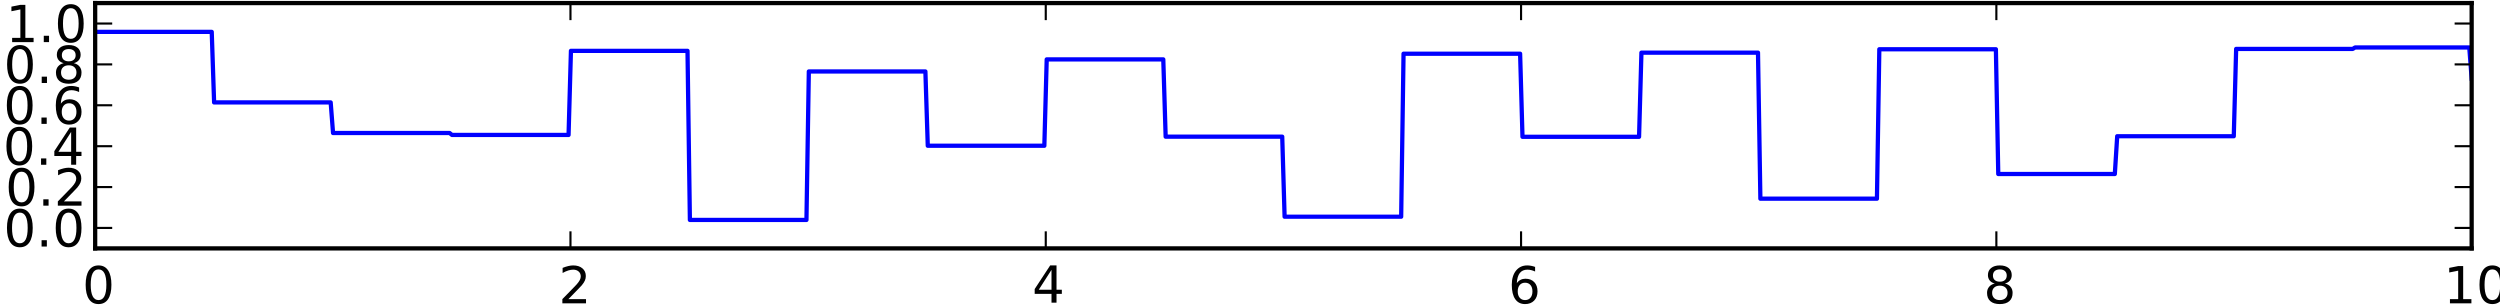
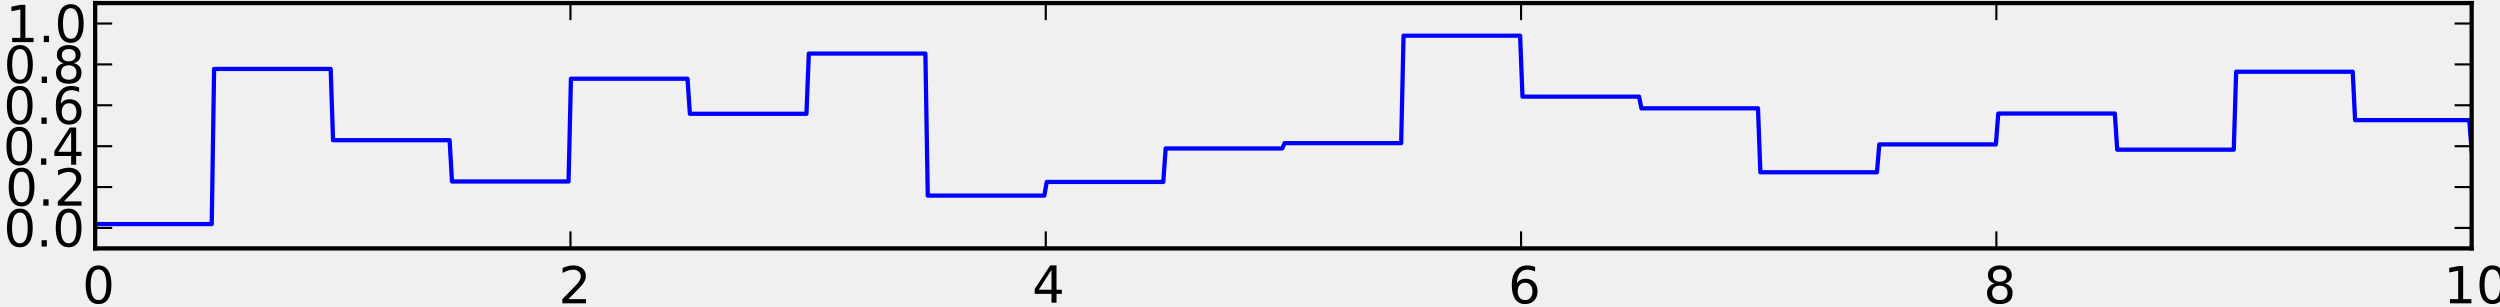
<svg xmlns="http://www.w3.org/2000/svg" xmlns:xlink="http://www.w3.org/1999/xlink" width="587pt" height="72pt" viewBox="0 0 587 72" version="1.1" id="svg1">
  <filter id="colorAdd">
    <feComposite in="SourceGraphic" in2="BackgroundImage" operator="arithmetic" k2="1" k3="1" />
  </filter>
  <g id="figure1">
    <g id="patch1">
-       <path style="fill: #ffffff; stroke: #ffffff; stroke-width: 1; stroke-linejoin: round; stroke-linecap: square;  opacity: 1" d="M0 72.118L587.651 72.118L587.651 0 L0 0z" />
+       <path style="fill: none; opacity: 0" d="M0 72.118L587.651 72.118L587.651 0 L0 0z" />
    </g>
    <g id="axes1">
      <g id="patch2">
-         <path style="fill: #ffffff; opacity: 1" d="M22.345 58.32L580.345 58.32L580.345 0.72 L22.345 0.72z" />
+         <path style="fill: none; opacity: 0" d="M22.345 58.32L580.345 58.32L580.345 0.72 L22.345 0.72z" />
      </g>
      <g id="line2d1">
        <defs>
          <clipPath id="p0a66d6e9cd1be84026cf3e313cb0fe17">
            <rect x="22.345" y="0.72" width="558" height="57.6" />
          </clipPath>
        </defs>
-         <path style="fill: none; stroke: #0000ff; stroke-width: 1; stroke-linejoin: round; stroke-linecap: square;  opacity: 1" clip-path="url(#p0a66d6e9cd1be84026cf3e313cb0fe17)" d="M22.345 7.488L49.714 7.488L50.273 24.05 L77.642 24.05L78.201 31.234L105.57 31.234 L106.129 31.684L133.498 31.684L134.057 11.938 L161.426 11.938L161.985 51.643L189.354 51.643 L189.913 16.782L217.282 16.782L217.84 34.225 L245.21 34.225L245.768 13.947L273.138 13.947 L273.696 32.094L301.066 32.094L301.624 50.881 L328.994 50.881L329.552 12.612L356.922 12.612 L357.48 32.12L384.85 32.12L385.408 12.364 L412.777 12.364L413.336 46.654L440.705 46.654 L441.264 11.565L468.633 11.565L469.192 40.854 L496.561 40.854L497.12 31.987L524.489 31.987 L525.048 11.488L552.417 11.488L552.976 11.144 L579.786 11.144L580.345 18.459L580.345 18.459" />
+         <path style="fill: none; stroke: #0000ff; stroke-width: 1; stroke-linejoin: round; stroke-linecap: square;  opacity: 1" clip-path="url(#p0a66d6e9cd1be84026cf3e313cb0fe17)" d="M22.345 52.615L49.714 52.615L50.273 16.188 L77.642 16.188L78.201 32.921L105.57 32.921 L106.129 42.611L133.498 42.611L134.057 18.489 L161.426 18.489L161.985 26.715L189.354 26.715 L189.913 12.578L217.282 12.578L217.84 45.933 L245.21 45.933L245.768 42.724L273.138 42.724 L273.696 34.857L301.066 34.857L301.624 33.604 L328.994 33.604L329.552 8.382L356.922 8.382 L357.48 22.689L384.85 22.689L385.408 25.439 L412.777 25.439L413.336 40.448L440.705 40.448 L441.264 33.901L468.633 33.901L469.192 26.664 L496.561 26.664L497.12 35.136L524.489 35.136 L525.048 16.844L552.417 16.844L552.976 28.208 L579.786 28.208L580.345 35.518L580.345 35.518" />
      </g>
      <g id="matplotlib.axis1">
        <g id="xtick1">
          <g id="line2d2">
            <defs>
              <path id="m30e32995789d870ad79a2e54c91cf9c6" d="M0 0L0 -4" />
            </defs>
            <g>
              <use style="fill: none; stroke: #000000; stroke-width: 0.5; stroke-linejoin: round; stroke-linecap: butt;  opacity: 1" xlink:href="#m30e32995789d870ad79a2e54c91cf9c6" x="22.345" y="58.32" />
            </g>
          </g>
          <g id="line2d3">
            <defs>
              <path id="m9281cae24120827b11d5ea8a7ad3e96b" d="M0 0L0 4" />
            </defs>
            <g>
              <use style="fill: none; stroke: #000000; stroke-width: 0.5; stroke-linejoin: round; stroke-linecap: butt;  opacity: 1" xlink:href="#m9281cae24120827b11d5ea8a7ad3e96b" x="22.345" y="0.72" />
            </g>
          </g>
          <g id="text1">
            <defs>
              <path id="c_7a2040fe3b94fcd41d0a72c84e93b115" d="M31.781 -66.406q-7.609 0 -11.453 7.5q-3.828 7.484 -3.828 22.531q0 14.984 3.828 22.484q3.844 7.5 11.453 7.5q7.672 0 11.5 -7.5q3.844 -7.5 3.844 -22.484q0 -15.047 -3.844 -22.531q-3.828 -7.5 -11.5 -7.5M31.781 -74.219q12.266 0 18.734 9.703q6.469 9.688 6.469 28.141q0 18.406 -6.469 28.109q-6.469 9.688 -18.734 9.688q-12.25 0 -18.719 -9.688q-6.469 -9.703 -6.469 -28.109q0 -18.453 6.469 -28.141q6.469 -9.703 18.719 -9.703" />
            </defs>
            <g style="fill: #000000; opacity: 1" transform="translate(19.32156,71.22625)scale(0.12)">
              <use xlink:href="#c_7a2040fe3b94fcd41d0a72c84e93b115" />
            </g>
          </g>
        </g>
        <g id="xtick2">
          <g id="line2d4">
            <g>
              <use style="fill: none; stroke: #000000; stroke-width: 0.5; stroke-linejoin: round; stroke-linecap: butt;  opacity: 1" xlink:href="#m30e32995789d870ad79a2e54c91cf9c6" x="133.945" y="58.32" />
            </g>
          </g>
          <g id="line2d5">
            <g>
              <use style="fill: none; stroke: #000000; stroke-width: 0.5; stroke-linejoin: round; stroke-linecap: butt;  opacity: 1" xlink:href="#m9281cae24120827b11d5ea8a7ad3e96b" x="133.945" y="0.72" />
            </g>
          </g>
          <g id="text2">
            <defs>
              <path id="c_ed3f3ed3ebfbd18bcb9c012009a68ad1" d="M19.188 -8.297l34.422 0l0 8.297l-46.281 0l0 -8.297q5.609 -5.812 15.297 -15.594q9.703 -9.797 12.188 -12.641q4.734 -5.312 6.609 -9q1.891 -3.688 1.891 -7.25q0 -5.812 -4.078 -9.469q-4.078 -3.672 -10.625 -3.672q-4.641 0 -9.797 1.609q-5.141 1.609 -11 4.891l0 -9.969q5.953 -2.391 11.125 -3.609q5.188 -1.219 9.484 -1.219q11.328 0 18.062 5.672q6.734 5.656 6.734 15.125q0 4.5 -1.688 8.531q-1.672 4.016 -6.125 9.484q-1.219 1.422 -7.766 8.188q-6.531 6.766 -18.453 18.922" />
            </defs>
            <g style="fill: #000000; opacity: 1" transform="translate(131.1637,71.22625)scale(0.12)">
              <use xlink:href="#c_ed3f3ed3ebfbd18bcb9c012009a68ad1" />
            </g>
          </g>
        </g>
        <g id="xtick3">
          <g id="line2d6">
            <g>
              <use style="fill: none; stroke: #000000; stroke-width: 0.5; stroke-linejoin: round; stroke-linecap: butt;  opacity: 1" xlink:href="#m30e32995789d870ad79a2e54c91cf9c6" x="245.545" y="58.32" />
            </g>
          </g>
          <g id="line2d7">
            <g>
              <use style="fill: none; stroke: #000000; stroke-width: 0.5; stroke-linejoin: round; stroke-linecap: butt;  opacity: 1" xlink:href="#m9281cae24120827b11d5ea8a7ad3e96b" x="245.545" y="0.72" />
            </g>
          </g>
          <g id="text3">
            <defs>
              <path id="c_a0416418d96557a09b8c1332d34883ba" d="M37.797 -64.312l-24.906 38.922l24.906 0zM35.203 -72.906l12.406 0l0 47.516l10.406 0l0 8.203l-10.406 0l0 17.188l-9.812 0l0 -17.188l-32.906 0l0 -9.516z" />
            </defs>
            <g style="fill: #000000; opacity: 1" transform="translate(242.3575,71.07)scale(0.12)">
              <use xlink:href="#c_a0416418d96557a09b8c1332d34883ba" />
            </g>
          </g>
        </g>
        <g id="xtick4">
          <g id="line2d8">
            <g>
              <use style="fill: none; stroke: #000000; stroke-width: 0.5; stroke-linejoin: round; stroke-linecap: butt;  opacity: 1" xlink:href="#m30e32995789d870ad79a2e54c91cf9c6" x="357.145" y="58.32" />
            </g>
          </g>
          <g id="line2d9">
            <g>
              <use style="fill: none; stroke: #000000; stroke-width: 0.5; stroke-linejoin: round; stroke-linecap: butt;  opacity: 1" xlink:href="#m9281cae24120827b11d5ea8a7ad3e96b" x="357.145" y="0.72" />
            </g>
          </g>
          <g id="text4">
            <defs>
              <path id="c_cc8d6d580d1b10c8632f7a42cd53db8a" d="M33.016 -40.375q-6.641 0 -10.531 4.547q-3.875 4.531 -3.875 12.438q0 7.859 3.875 12.438q3.891 4.562 10.531 4.562q6.641 0 10.516 -4.562q3.875 -4.578 3.875 -12.438q0 -7.906 -3.875 -12.438q-3.875 -4.547 -10.516 -4.547M52.594 -71.297l0 8.984q-3.719 -1.75 -7.5 -2.672q-3.781 -0.938 -7.5 -0.938q-9.766 0 -14.922 6.594q-5.141 6.594 -5.875 19.922q2.875 -4.25 7.219 -6.516q4.359 -2.266 9.578 -2.266q10.984 0 17.359 6.672q6.375 6.656 6.375 18.125q0 11.234 -6.641 18.031q-6.641 6.781 -17.672 6.781q-12.656 0 -19.344 -9.688q-6.688 -9.703 -6.688 -28.109q0 -17.281 8.203 -27.562q8.203 -10.281 22.016 -10.281q3.719 0 7.5 0.734q3.781 0.734 7.891 2.188" />
            </defs>
            <g style="fill: #000000; opacity: 1" transform="translate(354.1294,71.22625)scale(0.12)">
              <use xlink:href="#c_cc8d6d580d1b10c8632f7a42cd53db8a" />
            </g>
          </g>
        </g>
        <g id="xtick5">
          <g id="line2d10">
            <g>
              <use style="fill: none; stroke: #000000; stroke-width: 0.5; stroke-linejoin: round; stroke-linecap: butt;  opacity: 1" xlink:href="#m30e32995789d870ad79a2e54c91cf9c6" x="468.745" y="58.32" />
            </g>
          </g>
          <g id="line2d11">
            <g>
              <use style="fill: none; stroke: #000000; stroke-width: 0.5; stroke-linejoin: round; stroke-linecap: butt;  opacity: 1" xlink:href="#m9281cae24120827b11d5ea8a7ad3e96b" x="468.745" y="0.72" />
            </g>
          </g>
          <g id="text5">
            <defs>
              <path id="c_bef35738d52871942e50b9de9b122bab" d="M31.781 -34.625q-7.031 0 -11.062 3.766q-4.016 3.766 -4.016 10.344q0 6.594 4.016 10.359q4.031 3.766 11.062 3.766q7.031 0 11.078 -3.781q4.062 -3.797 4.062 -10.344q0 -6.578 -4.031 -10.344q-4.016 -3.766 -11.109 -3.766M21.922 -38.812q-6.344 -1.562 -9.891 -5.906q-3.531 -4.359 -3.531 -10.609q0 -8.734 6.219 -13.812q6.234 -5.078 17.062 -5.078q10.891 0 17.094 5.078q6.203 5.078 6.203 13.812q0 6.25 -3.547 10.609q-3.531 4.344 -9.828 5.906q7.125 1.656 11.094 6.5q3.984 4.828 3.984 11.797q0 10.609 -6.469 16.281q-6.469 5.656 -18.531 5.656q-12.047 0 -18.531 -5.656q-6.469 -5.672 -6.469 -16.281q0 -6.969 4 -11.797q4.016 -4.844 11.141 -6.5M18.312 -54.391q0 5.656 3.531 8.828q3.547 3.172 9.938 3.172q6.359 0 9.938 -3.172q3.594 -3.172 3.594 -8.828q0 -5.672 -3.594 -8.844q-3.578 -3.172 -9.938 -3.172q-6.391 0 -9.938 3.172q-3.531 3.172 -3.531 8.844" />
            </defs>
            <g style="fill: #000000; opacity: 1" transform="translate(465.745,71.22625)scale(0.12)">
              <use xlink:href="#c_bef35738d52871942e50b9de9b122bab" />
            </g>
          </g>
        </g>
        <g id="xtick6">
          <g id="line2d12">
            <g>
              <use style="fill: none; stroke: #000000; stroke-width: 0.5; stroke-linejoin: round; stroke-linecap: butt;  opacity: 1" xlink:href="#m30e32995789d870ad79a2e54c91cf9c6" x="580.345" y="58.32" />
            </g>
          </g>
          <g id="line2d13">
            <g>
              <use style="fill: none; stroke: #000000; stroke-width: 0.5; stroke-linejoin: round; stroke-linecap: butt;  opacity: 1" xlink:href="#m9281cae24120827b11d5ea8a7ad3e96b" x="580.345" y="0.72" />
            </g>
          </g>
          <g id="text6">
            <defs>
              <path id="c_42baa63129a918535c52adb20d687ea7" d="M12.406 -8.297l16.109 0l0 -55.625l-17.531 3.516l0 -8.984l17.438 -3.516l9.859 0l0 64.609l16.109 0l0 8.297l-41.984 0z" />
            </defs>
            <g style="fill: #000000; opacity: 1" transform="translate(573.7591,71.22625)scale(0.12)">
              <use xlink:href="#c_42baa63129a918535c52adb20d687ea7" />
              <use xlink:href="#c_7a2040fe3b94fcd41d0a72c84e93b115" x="63.623" />
            </g>
          </g>
        </g>
      </g>
      <g id="matplotlib.axis2">
        <g id="ytick1">
          <g id="line2d14">
            <defs>
              <path id="m3400efa6b1638b3fea9e19e898273957" d="M0 0L4 0" />
            </defs>
            <g>
              <use style="fill: none; stroke: #000000; stroke-width: 0.5; stroke-linejoin: round; stroke-linecap: butt;  opacity: 1" xlink:href="#m3400efa6b1638b3fea9e19e898273957" x="22.345" y="53.52" />
            </g>
          </g>
          <g id="line2d15">
            <defs>
              <path id="m20b58b2501143cb5e0a5e8f1ef6f1643" d="M0 0L-4 0" />
            </defs>
            <g>
              <use style="fill: none; stroke: #000000; stroke-width: 0.5; stroke-linejoin: round; stroke-linecap: butt;  opacity: 1" xlink:href="#m20b58b2501143cb5e0a5e8f1ef6f1643" x="580.345" y="53.52" />
            </g>
          </g>
          <g id="text7">
            <defs>
              <path id="c_ed3e21196fb739f392806f09ca0594ef" d="M10.688 -12.406l10.312 0l0 12.406l-10.312 0z" />
            </defs>
            <g style="fill: #000000; opacity: 1" transform="translate(0.845,57.88719)scale(0.12)">
              <use xlink:href="#c_7a2040fe3b94fcd41d0a72c84e93b115" />
              <use xlink:href="#c_ed3e21196fb739f392806f09ca0594ef" x="63.623" />
              <use xlink:href="#c_7a2040fe3b94fcd41d0a72c84e93b115" x="95.41" />
            </g>
          </g>
        </g>
        <g id="ytick2">
          <g id="line2d16">
            <g>
              <use style="fill: none; stroke: #000000; stroke-width: 0.5; stroke-linejoin: round; stroke-linecap: butt;  opacity: 1" xlink:href="#m3400efa6b1638b3fea9e19e898273957" x="22.345" y="43.92" />
            </g>
          </g>
          <g id="line2d17">
            <g>
              <use style="fill: none; stroke: #000000; stroke-width: 0.5; stroke-linejoin: round; stroke-linecap: butt;  opacity: 1" xlink:href="#m20b58b2501143cb5e0a5e8f1ef6f1643" x="580.345" y="43.92" />
            </g>
          </g>
          <g id="text8">
            <g style="fill: #000000; opacity: 1" transform="translate(1.25125,48.28719)scale(0.12)">
              <use xlink:href="#c_7a2040fe3b94fcd41d0a72c84e93b115" />
              <use xlink:href="#c_ed3e21196fb739f392806f09ca0594ef" x="63.623" />
              <use xlink:href="#c_ed3f3ed3ebfbd18bcb9c012009a68ad1" x="95.41" />
            </g>
          </g>
        </g>
        <g id="ytick3">
          <g id="line2d18">
            <g>
              <use style="fill: none; stroke: #000000; stroke-width: 0.5; stroke-linejoin: round; stroke-linecap: butt;  opacity: 1" xlink:href="#m3400efa6b1638b3fea9e19e898273957" x="22.345" y="34.32" />
            </g>
          </g>
          <g id="line2d19">
            <g>
              <use style="fill: none; stroke: #000000; stroke-width: 0.5; stroke-linejoin: round; stroke-linecap: butt;  opacity: 1" xlink:href="#m20b58b2501143cb5e0a5e8f1ef6f1643" x="580.345" y="34.32" />
            </g>
          </g>
          <g id="text9">
            <g style="fill: #000000; opacity: 1" transform="translate(0.72,38.68719)scale(0.12)">
              <use xlink:href="#c_7a2040fe3b94fcd41d0a72c84e93b115" />
              <use xlink:href="#c_ed3e21196fb739f392806f09ca0594ef" x="63.623" />
              <use xlink:href="#c_a0416418d96557a09b8c1332d34883ba" x="95.41" />
            </g>
          </g>
        </g>
        <g id="ytick4">
          <g id="line2d20">
            <g>
              <use style="fill: none; stroke: #000000; stroke-width: 0.5; stroke-linejoin: round; stroke-linecap: butt;  opacity: 1" xlink:href="#m3400efa6b1638b3fea9e19e898273957" x="22.345" y="24.72" />
            </g>
          </g>
          <g id="line2d21">
            <g>
              <use style="fill: none; stroke: #000000; stroke-width: 0.5; stroke-linejoin: round; stroke-linecap: butt;  opacity: 1" xlink:href="#m20b58b2501143cb5e0a5e8f1ef6f1643" x="580.345" y="24.72" />
            </g>
          </g>
          <g id="text10">
            <g style="fill: #000000; opacity: 1" transform="translate(0.81375,29.08719)scale(0.12)">
              <use xlink:href="#c_7a2040fe3b94fcd41d0a72c84e93b115" />
              <use xlink:href="#c_ed3e21196fb739f392806f09ca0594ef" x="63.623" />
              <use xlink:href="#c_cc8d6d580d1b10c8632f7a42cd53db8a" x="95.41" />
            </g>
          </g>
        </g>
        <g id="ytick5">
          <g id="line2d22">
            <g>
              <use style="fill: none; stroke: #000000; stroke-width: 0.5; stroke-linejoin: round; stroke-linecap: butt;  opacity: 1" xlink:href="#m3400efa6b1638b3fea9e19e898273957" x="22.345" y="15.12" />
            </g>
          </g>
          <g id="line2d23">
            <g>
              <use style="fill: none; stroke: #000000; stroke-width: 0.5; stroke-linejoin: round; stroke-linecap: butt;  opacity: 1" xlink:href="#m20b58b2501143cb5e0a5e8f1ef6f1643" x="580.345" y="15.12" />
            </g>
          </g>
          <g id="text11">
            <g style="fill: #000000; opacity: 1" transform="translate(0.87625,19.48719)scale(0.12)">
              <use xlink:href="#c_7a2040fe3b94fcd41d0a72c84e93b115" />
              <use xlink:href="#c_ed3e21196fb739f392806f09ca0594ef" x="63.623" />
              <use xlink:href="#c_bef35738d52871942e50b9de9b122bab" x="95.41" />
            </g>
          </g>
        </g>
        <g id="ytick6">
          <g id="line2d24">
            <g>
              <use style="fill: none; stroke: #000000; stroke-width: 0.5; stroke-linejoin: round; stroke-linecap: butt;  opacity: 1" xlink:href="#m3400efa6b1638b3fea9e19e898273957" x="22.345" y="5.52" />
            </g>
          </g>
          <g id="line2d25">
            <g>
              <use style="fill: none; stroke: #000000; stroke-width: 0.5; stroke-linejoin: round; stroke-linecap: butt;  opacity: 1" xlink:href="#m20b58b2501143cb5e0a5e8f1ef6f1643" x="580.345" y="5.52" />
            </g>
          </g>
          <g id="text12">
            <g style="fill: #000000; opacity: 1" transform="translate(1.360625,9.887187)scale(0.12)">
              <use xlink:href="#c_42baa63129a918535c52adb20d687ea7" />
              <use xlink:href="#c_ed3e21196fb739f392806f09ca0594ef" x="63.623" />
              <use xlink:href="#c_7a2040fe3b94fcd41d0a72c84e93b115" x="95.41" />
            </g>
          </g>
        </g>
      </g>
      <g id="patch3">
        <path style="fill: none; stroke: #000000; stroke-width: 1; stroke-linejoin: round; stroke-linecap: square;  opacity: 1" d="M22.345 0.72L580.345 0.72" />
      </g>
      <g id="patch4">
        <path style="fill: none; stroke: #000000; stroke-width: 1; stroke-linejoin: round; stroke-linecap: square;  opacity: 1" d="M580.345 58.32L580.345 0.72" />
      </g>
      <g id="patch5">
        <path style="fill: none; stroke: #000000; stroke-width: 1; stroke-linejoin: round; stroke-linecap: square;  opacity: 1" d="M22.345 58.32L580.345 58.32" />
      </g>
      <g id="patch6">
        <path style="fill: none; stroke: #000000; stroke-width: 1; stroke-linejoin: round; stroke-linecap: square;  opacity: 1" d="M22.345 58.32L22.345 0.72" />
      </g>
    </g>
  </g>
</svg>
